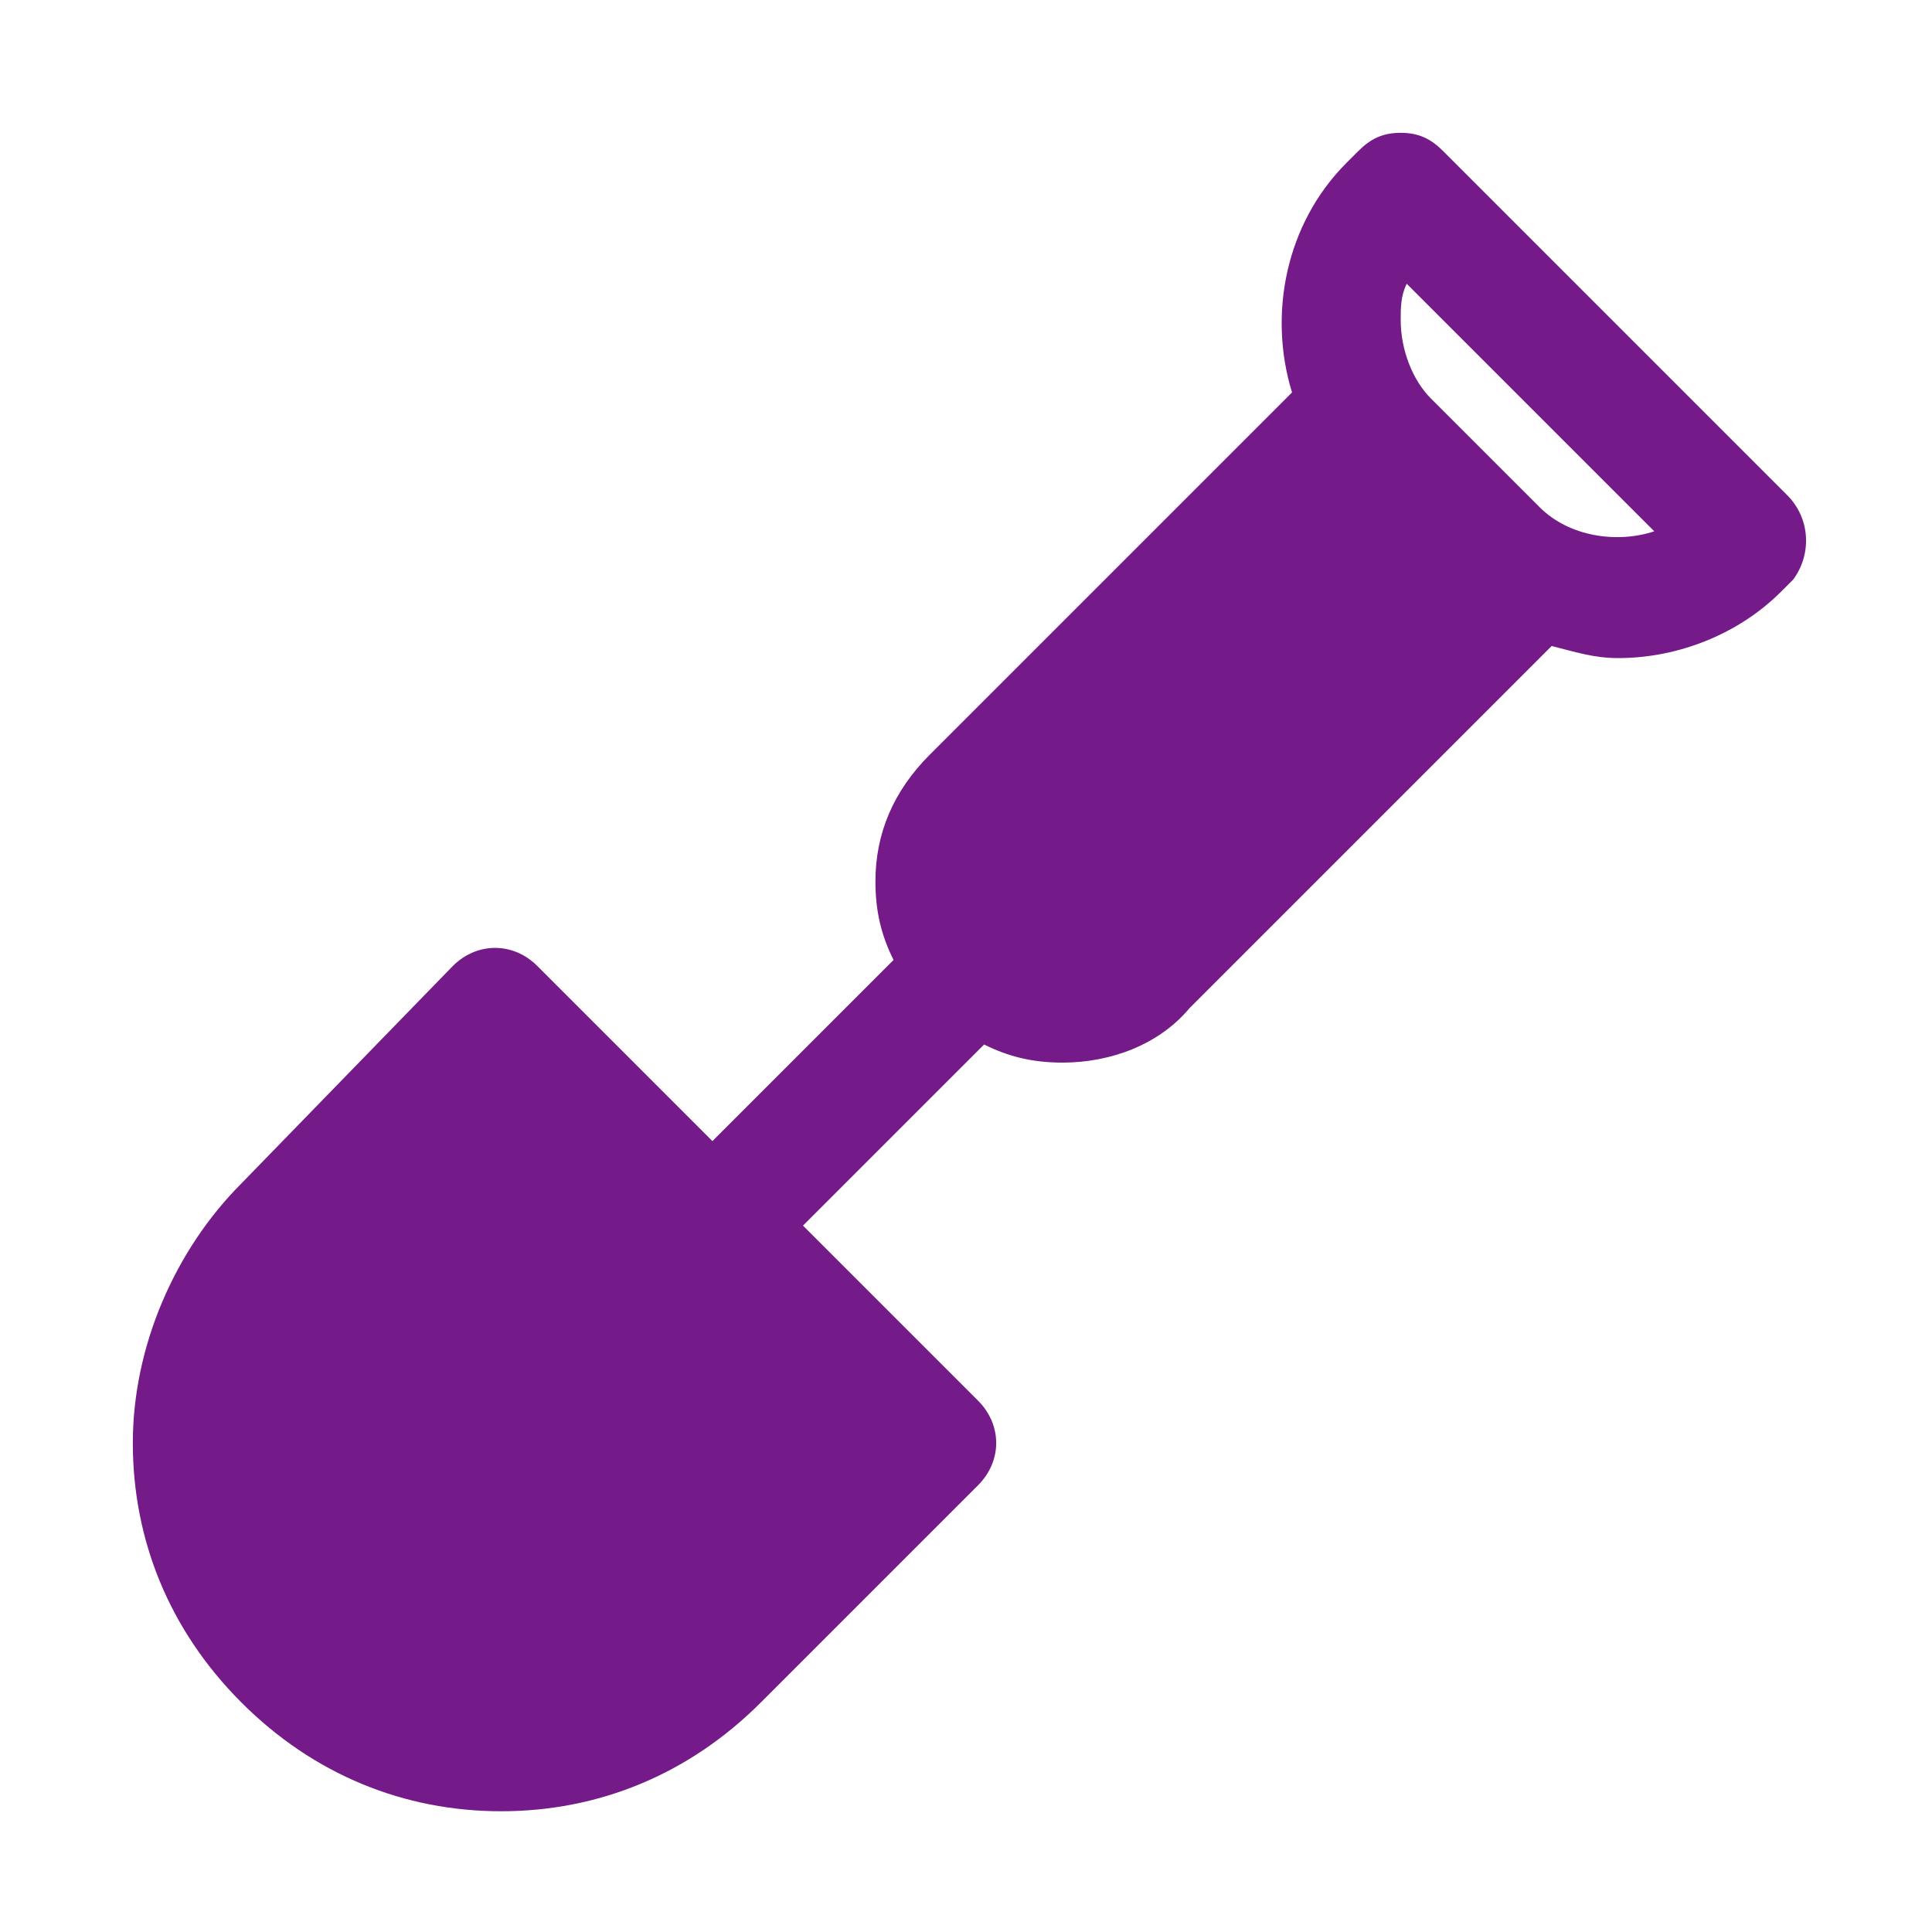
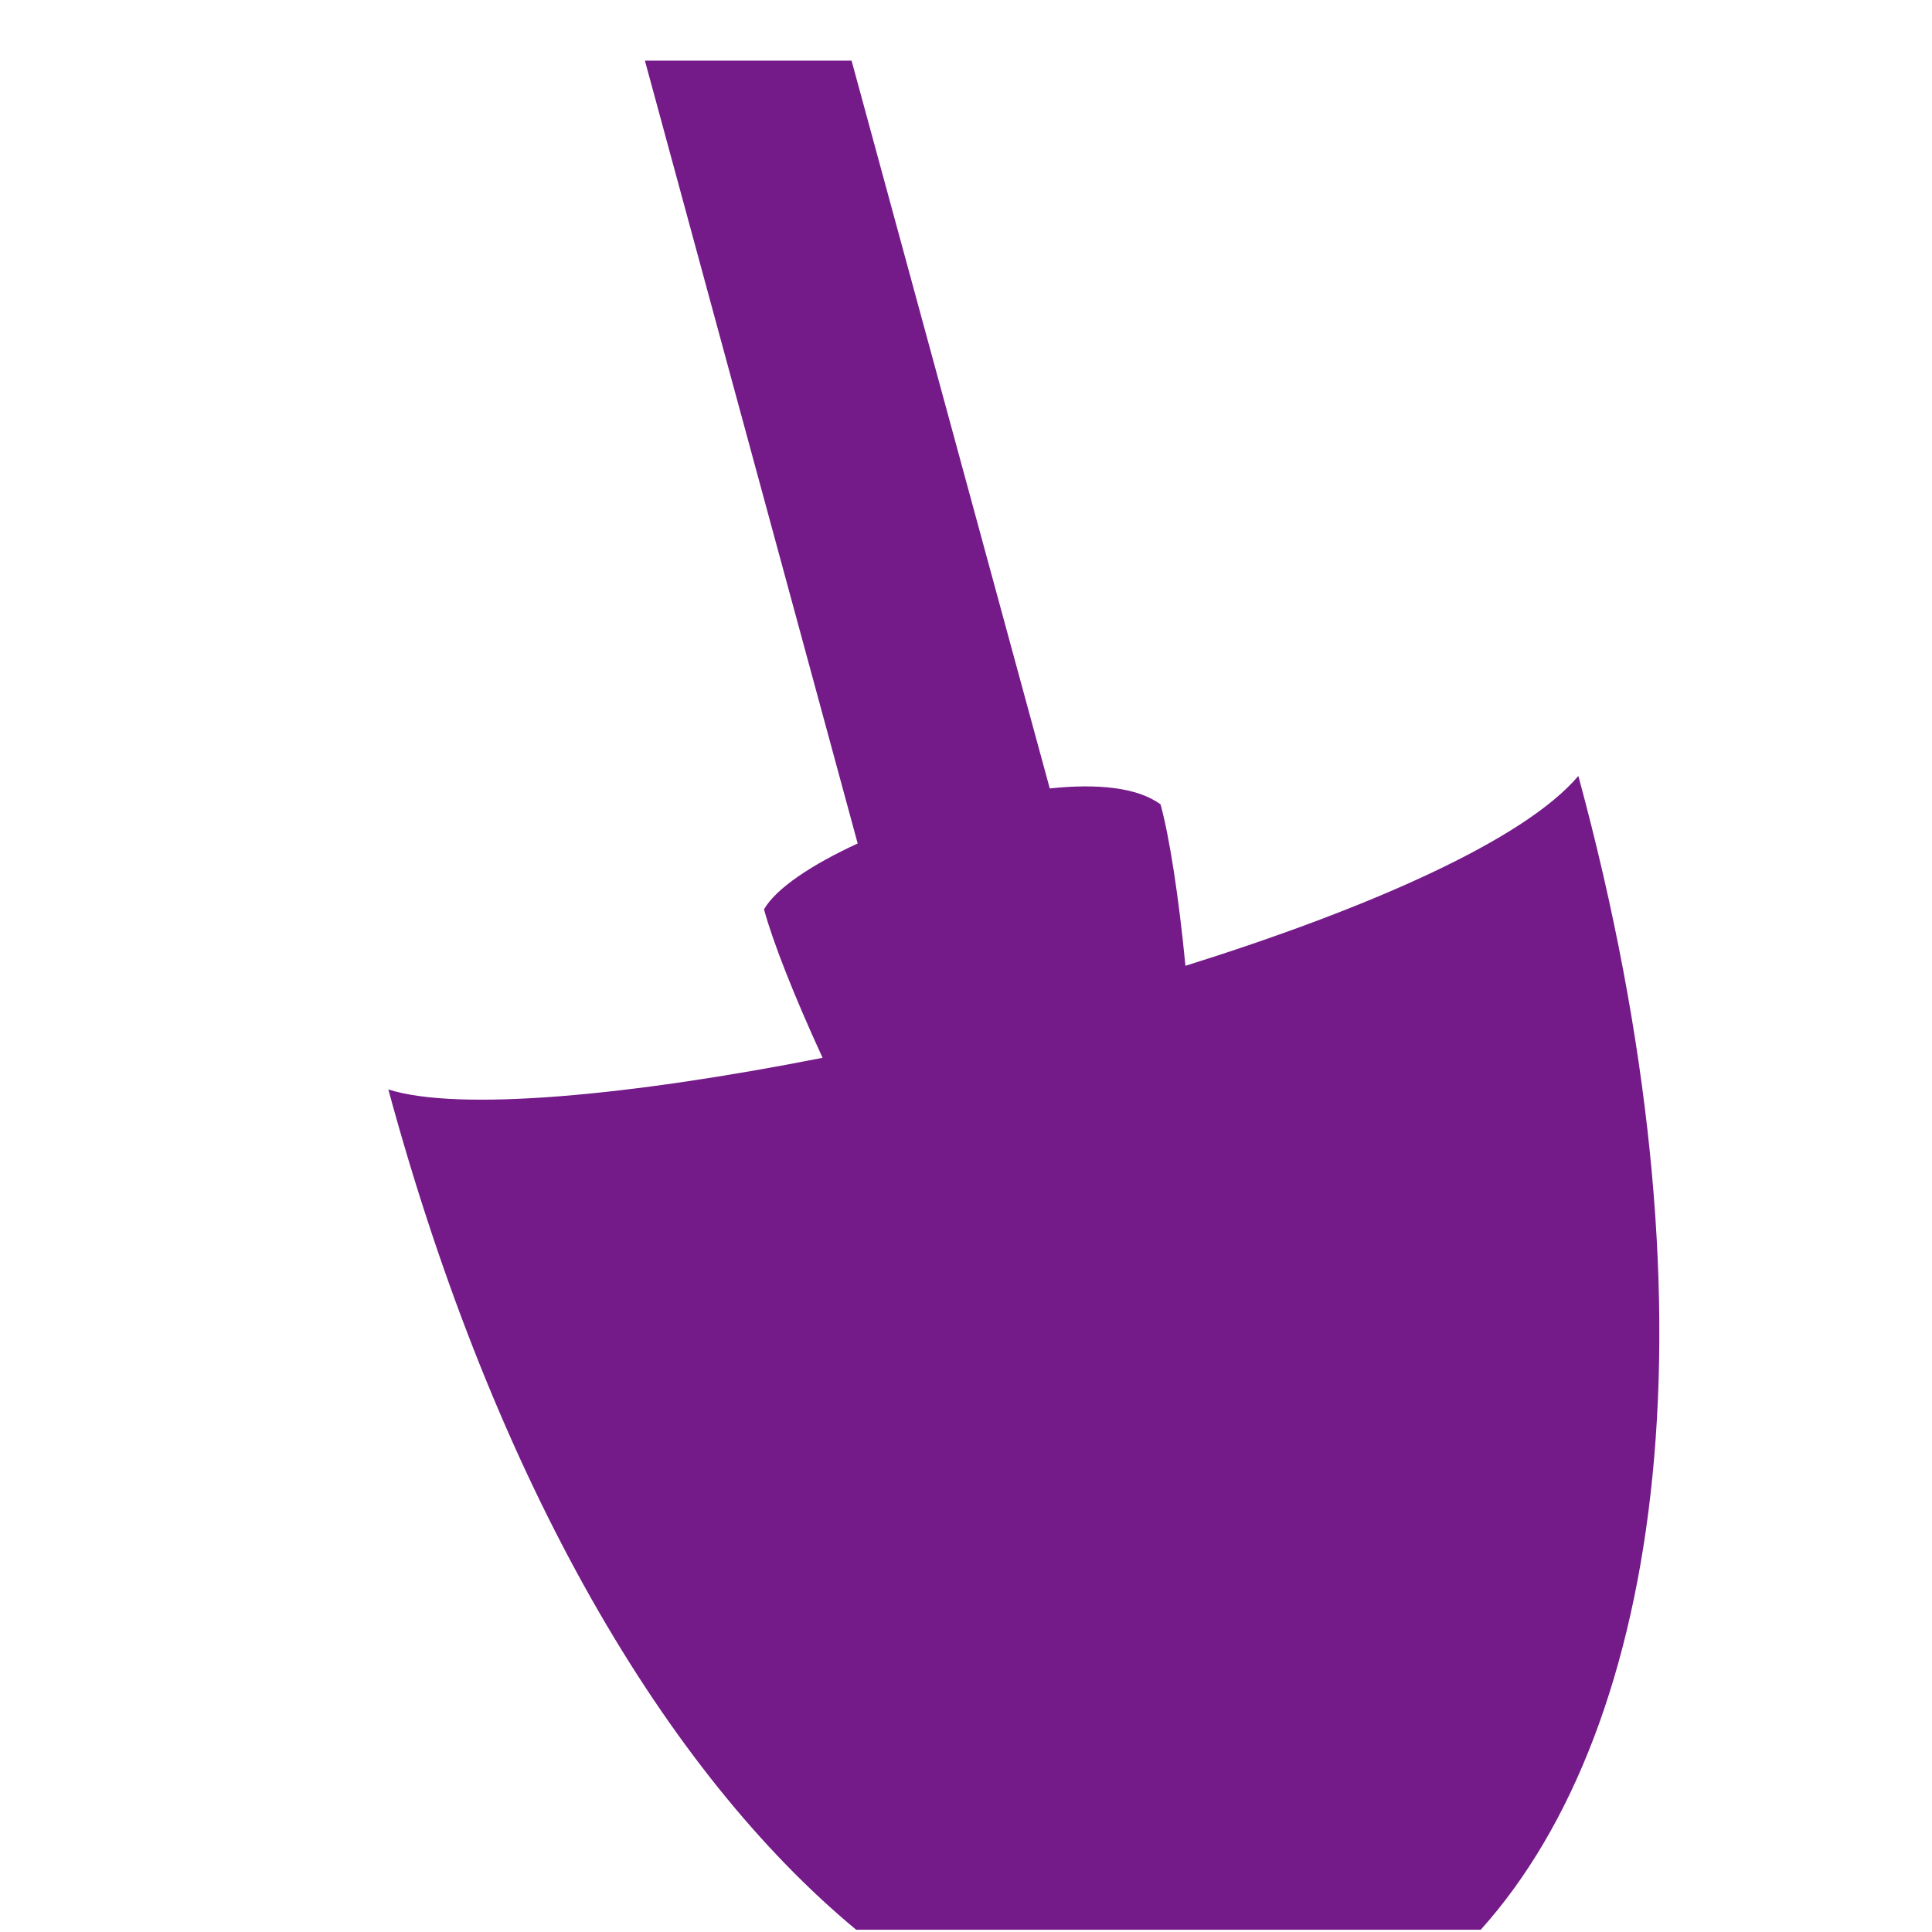
- <svg xmlns="http://www.w3.org/2000/svg" height="800px" width="800px" version="1.1" id="Icons" viewBox="0 0 32 32" xml:space="preserve">
-   <path fill="#741a89" d="M29.6,8.2l-5.7-5.7c-0.2-0.2-0.4-0.3-0.7-0.3h0c-0.3,0-0.5,0.1-0.7,0.3l-0.2,0.2c-1,1-1.3,2.5-0.9,3.8l-6,6  c-0.6,0.6-0.9,1.3-0.9,2.1c0,0.5,0.1,0.9,0.3,1.3l-3,3l-2.9-2.9c-0.4-0.4-1-0.4-1.4,0L4,19.6c-1.1,1.1-1.8,2.7-1.8,4.3  S2.8,27,4,28.2c1.2,1.2,2.7,1.8,4.3,1.8s3.1-0.6,4.3-1.8l3.6-3.6c0.4-0.4,0.4-1,0-1.4l-2.9-2.9l3-3c0.4,0.2,0.8,0.3,1.3,0.3  c0.8,0,1.6-0.3,2.1-0.9l6-6c0.4,0.1,0.7,0.2,1.1,0.2c1,0,2-0.4,2.7-1.1l0.2-0.2C30,9.2,30,8.6,29.6,8.2z M25.5,8.4l-1.8-1.8  c-0.3-0.3-0.5-0.8-0.5-1.3c0-0.2,0-0.4,0.1-0.6l4.1,4.1C26.8,9,26,8.9,25.5,8.4z" />
+ <svg xmlns="http://www.w3.org/2000/svg" fill="#741a89" width="800px" height="800px" viewBox="0.5 0 31 31" version="1.1">
+   <path d="M25.825 12.451h-0c-0.871 1.029-3.369 2.126-6.304 3.046-0.108-1.116-0.256-2.065-0.399-2.59-0.375-0.277-1.028-0.336-1.778-0.256l-3.18-11.678-3.316 0 3.414 12.561c-0.738 0.34-1.313 0.723-1.503 1.057 0.14 0.516 0.481 1.386 0.94 2.382-3.087 0.609-5.838 0.867-6.968 0.508 1.722 6.343 4.469 10.965 7.507 13.483h10.021c2.948-3.281 3.881-9.988 1.567-18.512z" />
</svg>
